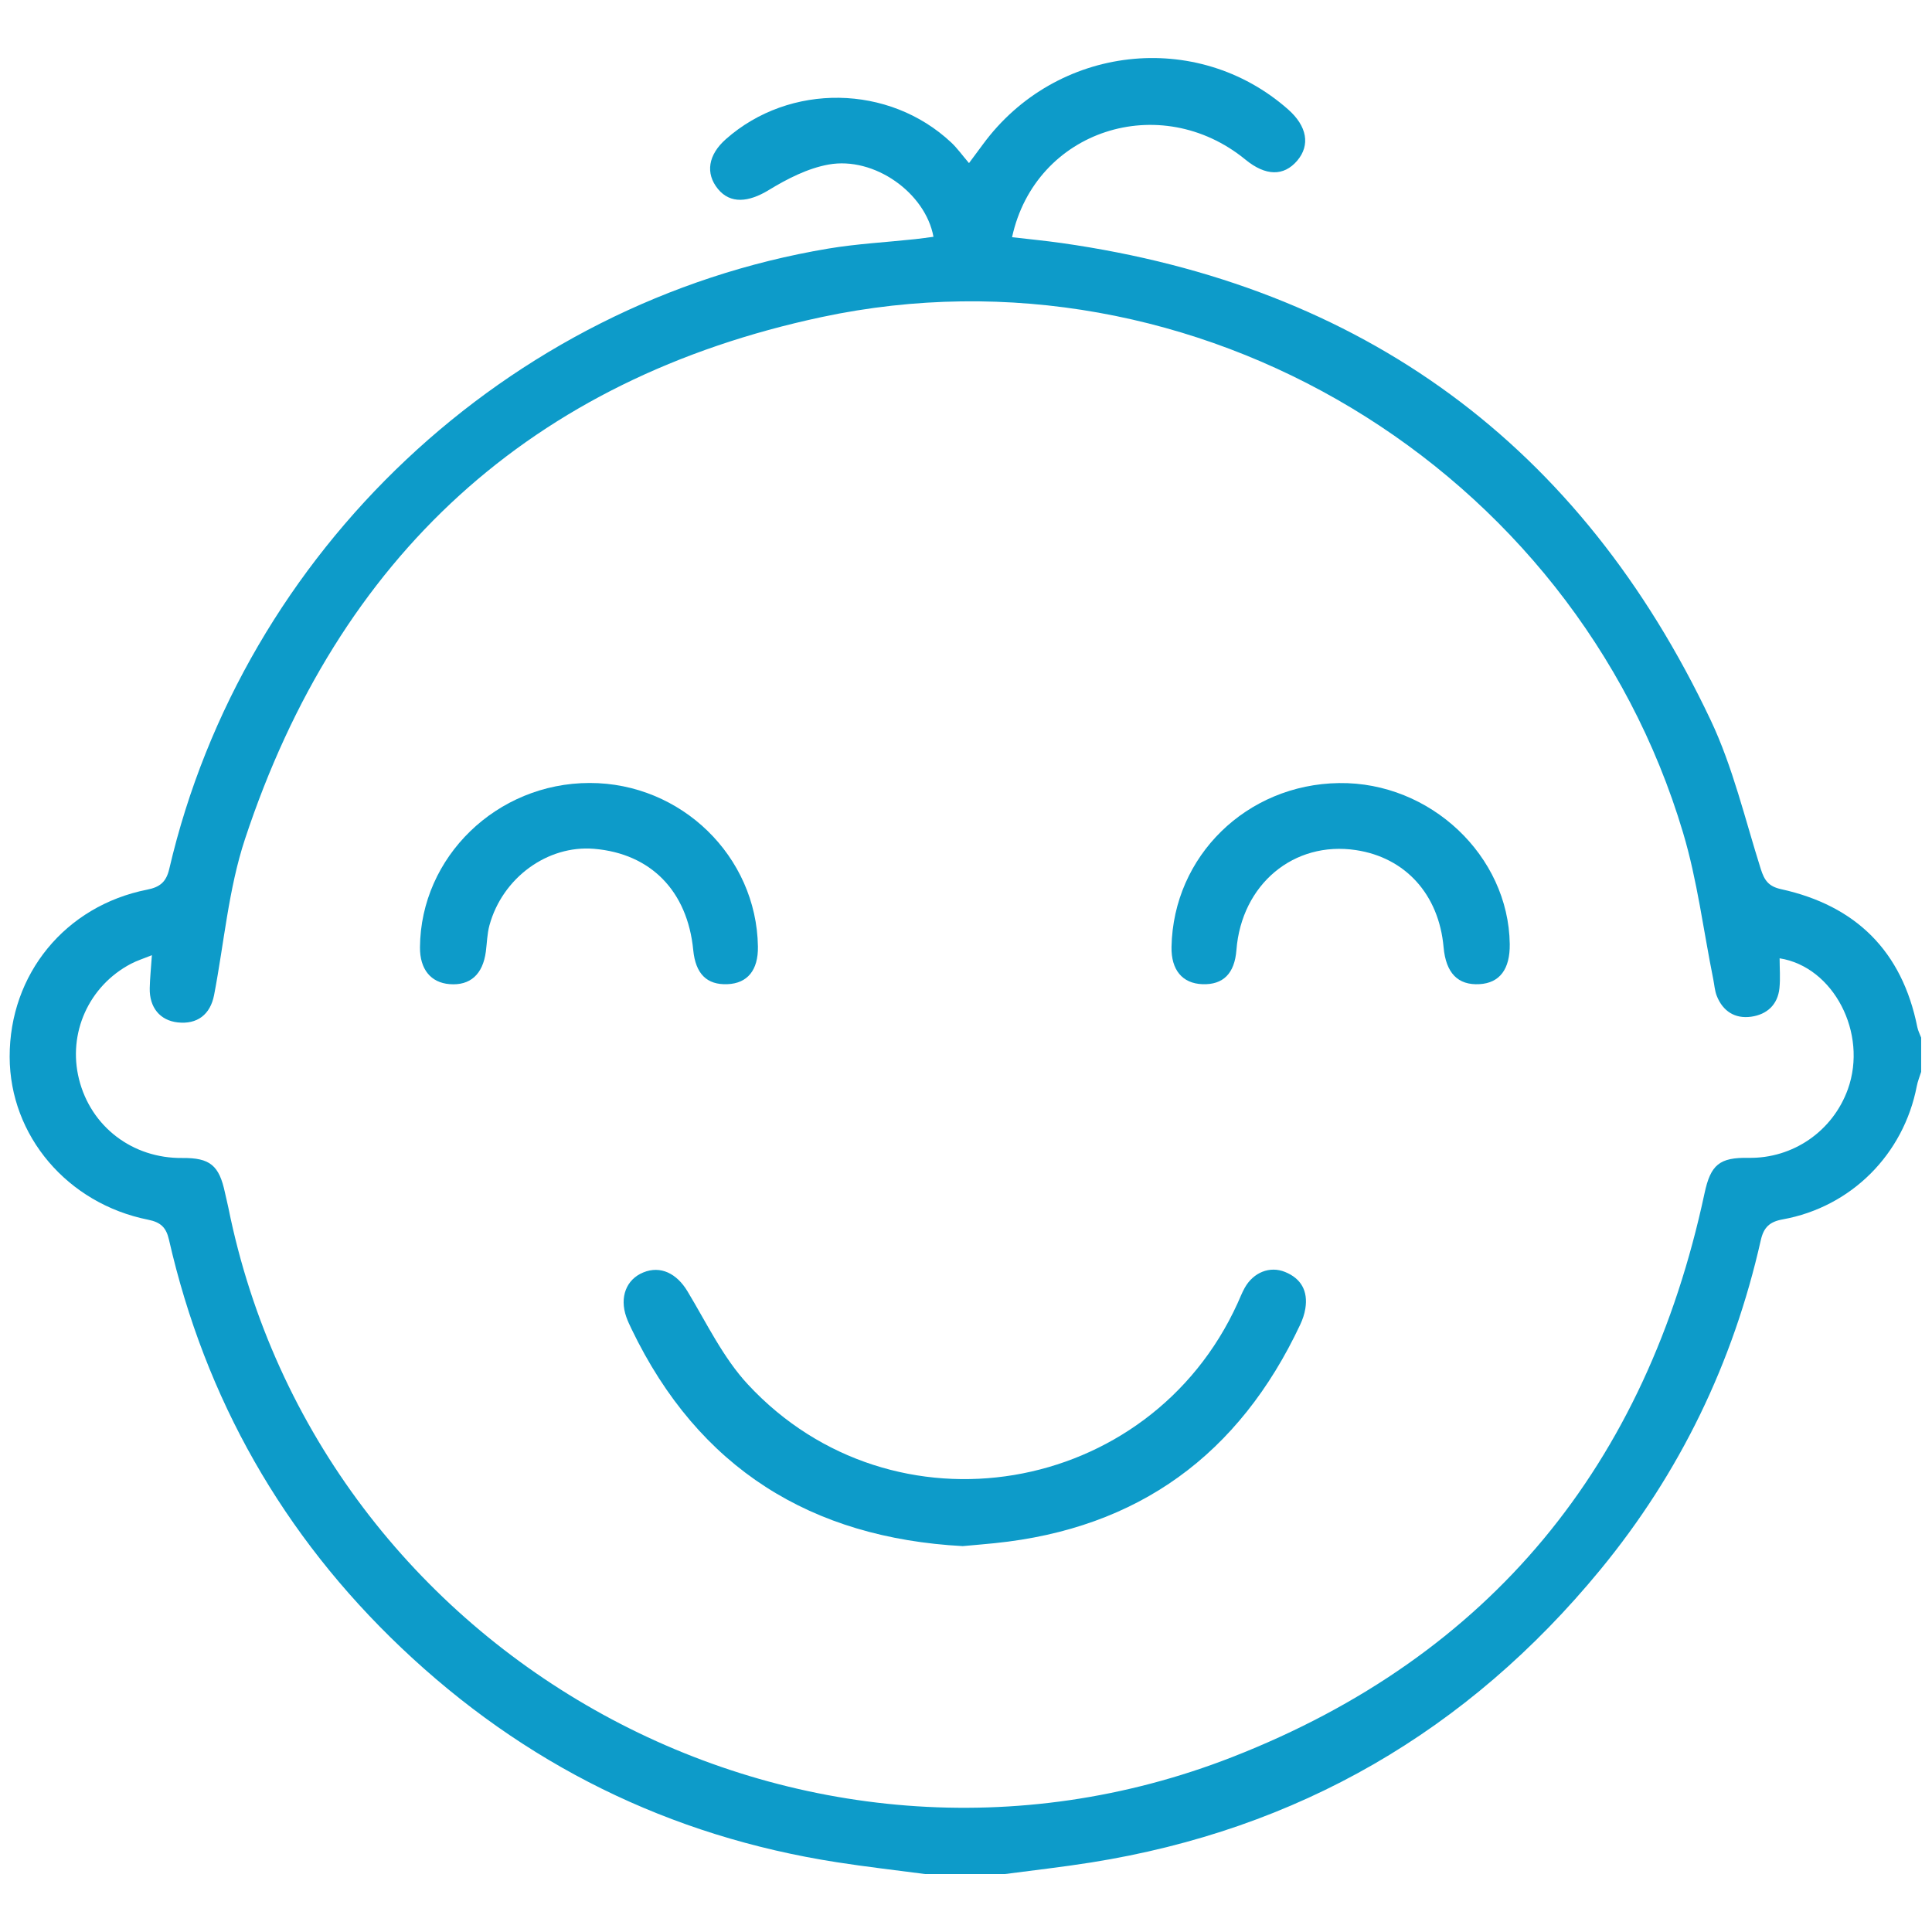
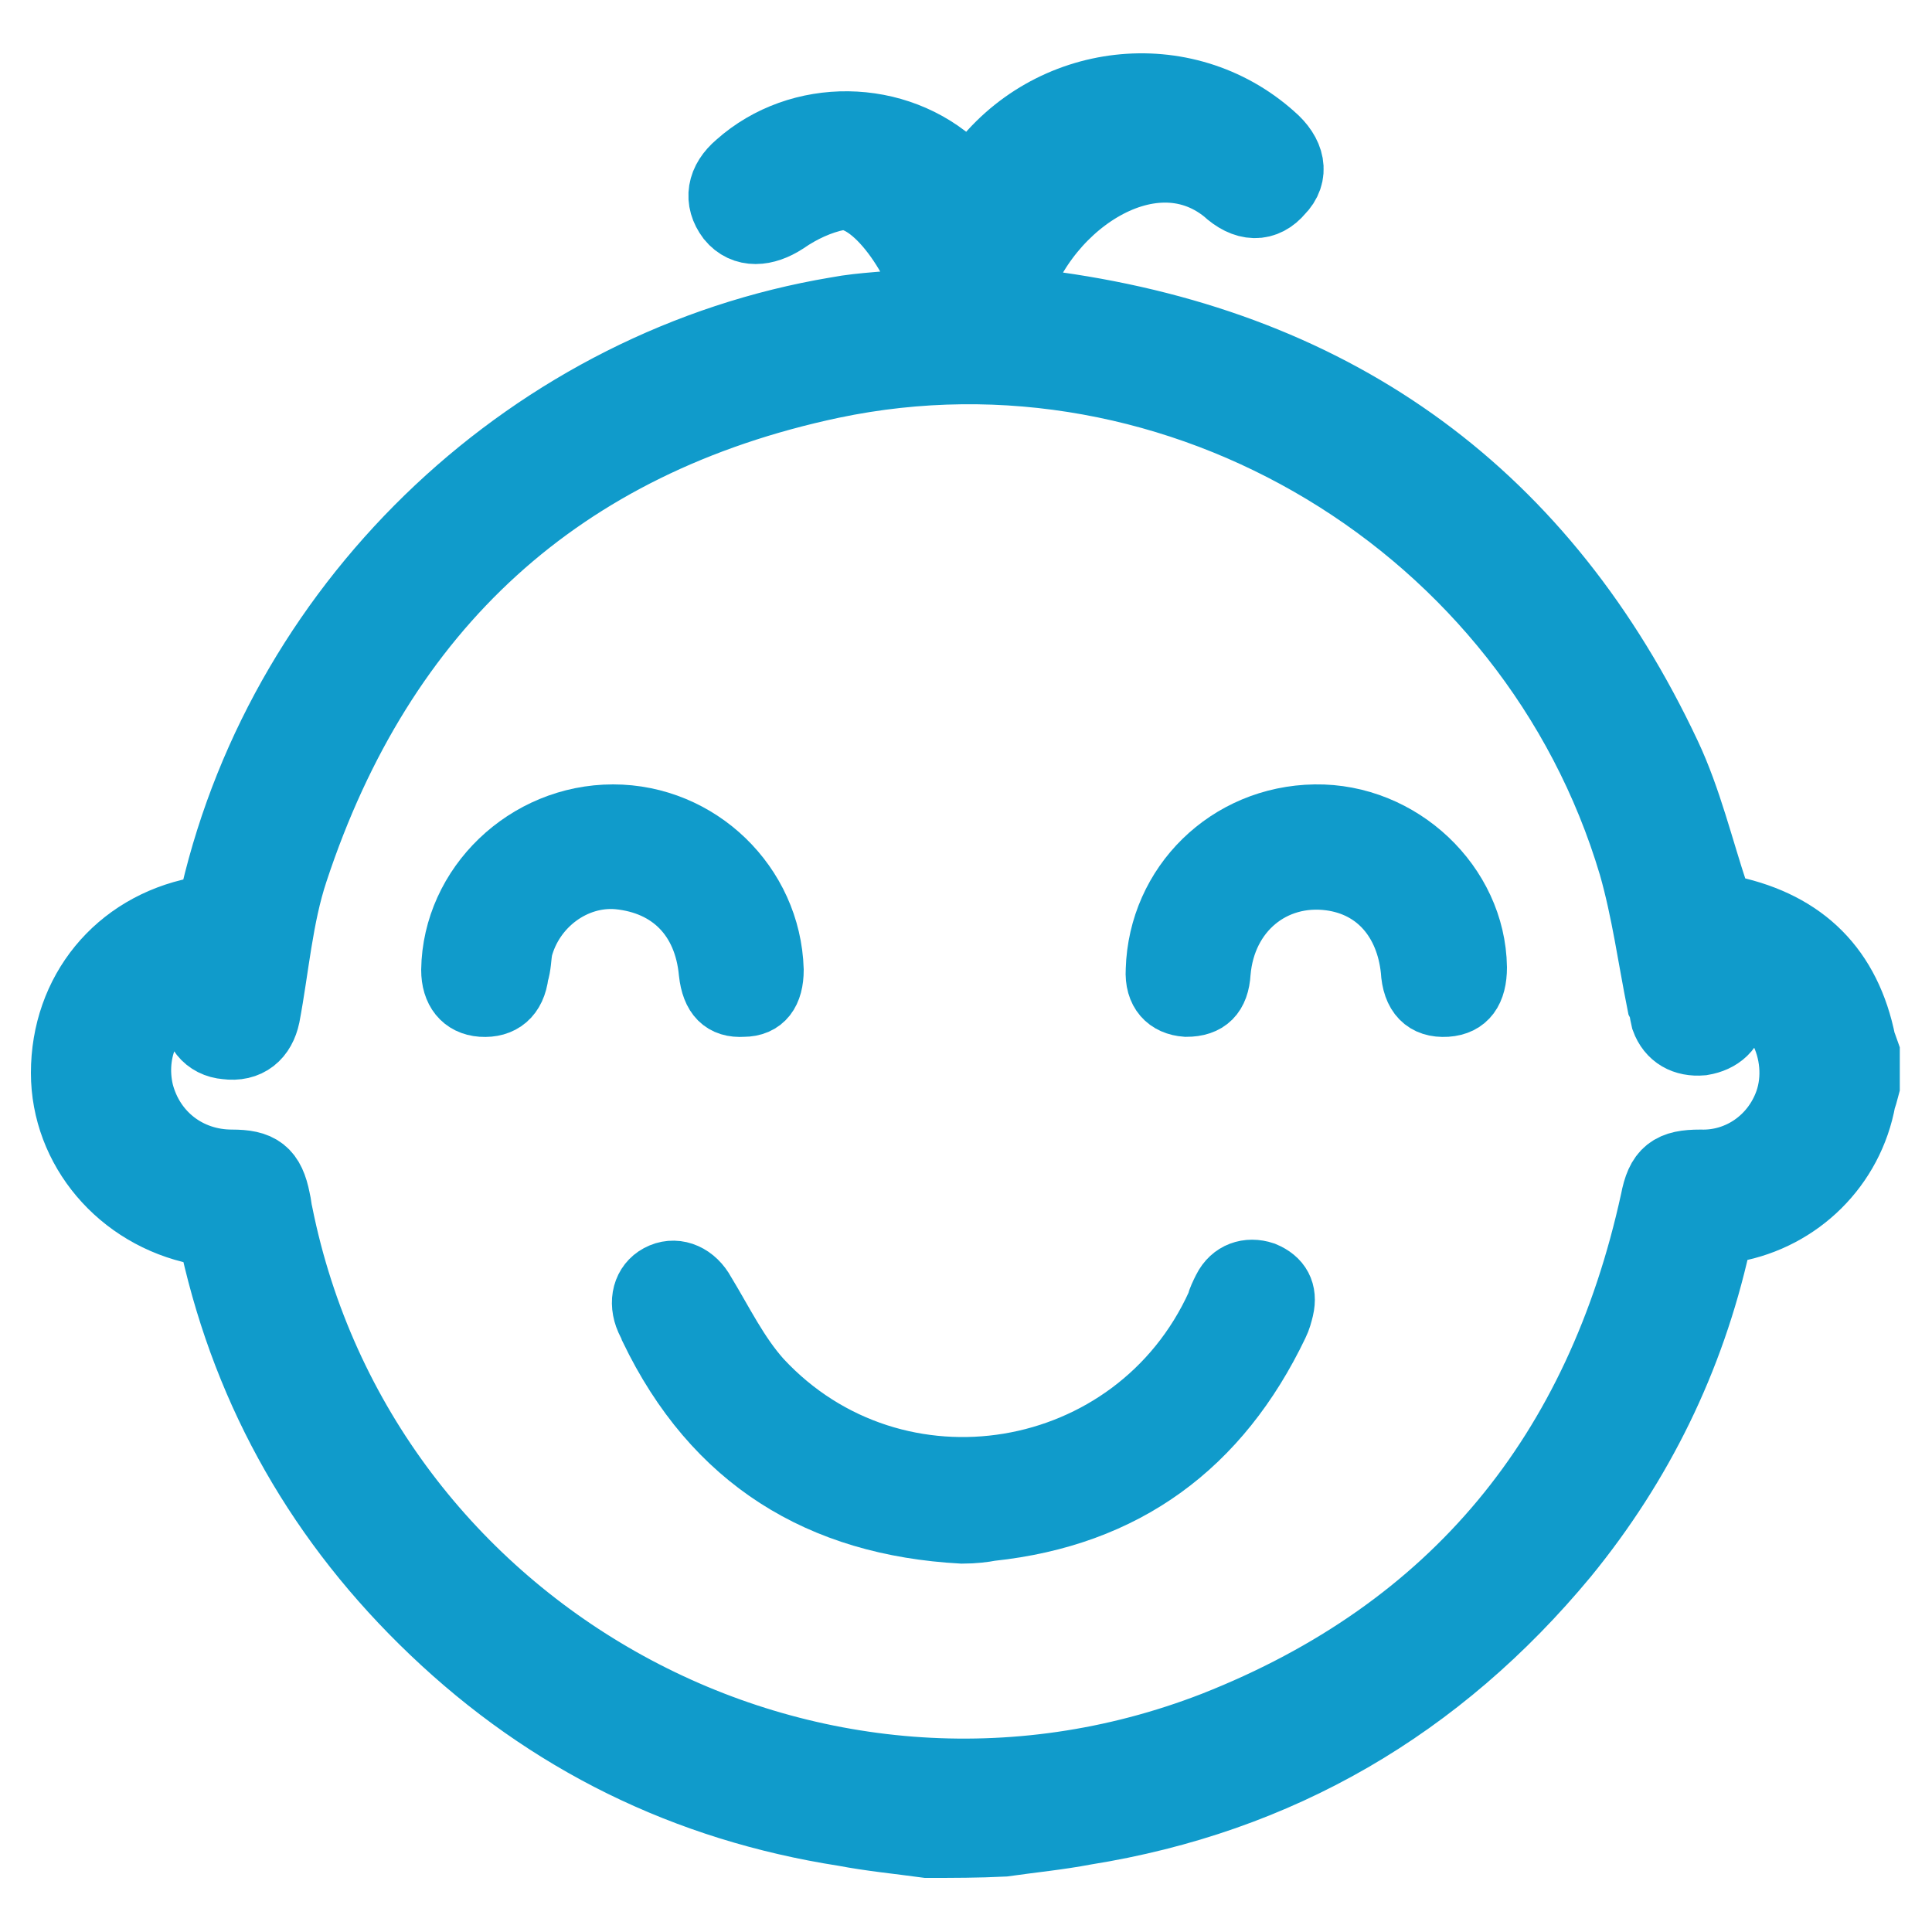
- <svg xmlns="http://www.w3.org/2000/svg" version="1.1" id="Layer_1" x="0px" y="0px" width="200px" height="200px" viewBox="0 0 200 200" enable-background="new 0 0 200 200" xml:space="preserve">
-   <path fill-rule="evenodd" clip-rule="evenodd" fill="#0D9BC9" d="M95.761,194c-3.041-0.402-6.092-0.746-9.122-1.22  c-17.351-2.695-32.408-10.143-45.11-22.213c-12.246-11.639-20.274-25.756-24.041-42.248c-0.288-1.265-0.868-1.796-2.148-2.053  C6.962,124.595,1.02,117.56,1,109.416c-0.021-8.571,5.755-15.644,14.239-17.321c1.319-0.26,1.968-0.792,2.284-2.15  c7.668-32.918,35.02-58.662,68.237-64.214c2.966-0.495,5.987-0.653,8.983-0.975c0.628-0.067,1.254-0.161,1.889-0.244  c-0.828-4.553-6.132-8.332-10.858-7.479c-2.163,0.39-4.29,1.483-6.197,2.645c-2.089,1.273-3.974,1.447-5.252-0.112  c-1.328-1.624-1.022-3.54,0.828-5.171c6.606-5.828,16.881-5.68,23.319,0.358c0.617,0.578,1.114,1.284,1.839,2.131  c0.615-0.828,1.031-1.384,1.443-1.944c7.559-10.287,22.137-11.955,31.59-3.614c1.963,1.732,2.313,3.694,0.947,5.302  c-1.396,1.641-3.275,1.606-5.361-0.103c-8.822-7.221-21.75-3.072-24.162,8.03c1.723,0.202,3.438,0.364,5.139,0.606  c31.234,4.436,53.697,20.905,67.18,49.386c2.303,4.864,3.551,10.236,5.186,15.405c0.371,1.17,0.795,1.807,2.104,2.094  c7.752,1.704,12.527,6.423,14.102,14.276c0.074,0.376,0.264,0.73,0.398,1.095c0,1.181,0,2.361,0,3.542  c-0.154,0.493-0.357,0.979-0.453,1.483c-1.361,7.054-6.785,12.508-13.879,13.788c-1.363,0.244-1.971,0.831-2.271,2.165  c-2.854,12.665-8.369,24.082-16.605,34.098c-13.74,16.713-31.303,26.908-52.723,30.31c-2.961,0.471-5.943,0.805-8.914,1.197  C101.27,194,98.516,194,95.761,194z M15.724,98.882c-0.879,0.354-1.546,0.562-2.155,0.881c-4.377,2.293-6.579,7.197-5.39,11.955  c1.23,4.92,5.539,8.209,10.692,8.157c2.862-0.026,3.822,0.758,4.42,3.604c0.109,0.513,0.245,1.019,0.348,1.533  c9.421,46.741,59.408,74.274,103.941,56.872c26.75-10.455,42.863-30.288,48.871-58.348c0.633-2.966,1.547-3.727,4.549-3.676  c4.611,0.079,8.729-2.764,10.291-7.107c2.082-5.793-1.48-12.673-7.066-13.549c0,1.03,0.084,2.065-0.016,3.078  c-0.174,1.735-1.303,2.74-2.932,2.968c-1.664,0.232-2.93-0.56-3.559-2.16c-0.211-0.54-0.246-1.147-0.363-1.726  c-1.02-5.058-1.652-10.231-3.123-15.155c-11.285-37.855-50.527-61.613-89.147-53.392c-30.098,6.407-50.064,24.808-59.724,54.044  c-1.708,5.168-2.161,10.748-3.197,16.137c-0.395,2.044-1.757,3.063-3.771,2.841c-1.826-0.204-2.937-1.54-2.892-3.547  C15.523,101.263,15.632,100.236,15.724,98.882z" />
-   <path fill-rule="evenodd" clip-rule="evenodd" fill="#0D9BC9" d="M99.66,160.053c-15.65-0.842-27.328-8.021-34.278-22.464  c-0.198-0.413-0.397-0.827-0.548-1.259c-0.715-2.041-0.006-3.886,1.758-4.607c1.79-0.736,3.462,0.103,4.573,1.947  c1.984,3.288,3.69,6.886,6.266,9.655c14.994,16.137,41.559,11.64,50.682-8.412c0.246-0.539,0.457-1.094,0.744-1.604  c0.896-1.594,2.592-2.281,4.176-1.634c1.678,0.682,2.381,1.991,2.098,3.775c-0.09,0.572-0.285,1.146-0.533,1.673  c-6.313,13.445-16.766,21.112-31.617,22.625C101.938,159.856,100.892,159.939,99.66,160.053z" />
-   <path fill-rule="evenodd" clip-rule="evenodd" fill="#0D9BC9" d="M61.044,81.053c9.467-0.004,17.272,7.583,17.416,16.933  c0.039,2.438-1.075,3.812-3.154,3.896c-2.136,0.089-3.302-1.073-3.542-3.53c-0.598-6.111-4.39-9.988-10.259-10.482  c-4.816-0.405-9.492,2.988-10.839,7.925c-0.238,0.875-0.252,1.809-0.371,2.714c-0.312,2.361-1.623,3.539-3.752,3.369  c-1.958-0.154-3.083-1.553-3.067-3.813C43.545,88.696,51.435,81.057,61.044,81.053z" />
-   <path fill-rule="evenodd" clip-rule="evenodd" fill="#0D9BC9" d="M138.625,81.063c9.434-0.127,17.539,7.523,17.664,16.667  c0.033,2.599-1.041,4.027-3.125,4.149c-2.24,0.132-3.486-1.146-3.725-3.827c-0.484-5.449-3.945-9.28-9.076-10.05  c-6.439-0.967-11.838,3.549-12.369,10.346c-0.188,2.43-1.371,3.613-3.52,3.535c-2.082-0.077-3.244-1.479-3.199-3.861  C121.459,88.615,129.053,81.192,138.625,81.063z" />
+ <svg xmlns="http://www.w3.org/2000/svg" version="1.0" id="Layer_1" x="0px" y="0px" viewBox="0 0 150 150" enable-background="new 0 0 150 150" xml:space="preserve">
+   <path fill="#109BCB" stroke="#109BCB" stroke-width="6" stroke-miterlimit="10" d="M72,142.8c-2.2-0.3-4.3-0.5-6.4-0.9  c-12.2-1.9-22.8-7.1-31.7-15.6c-8.6-8.2-14.3-18.1-16.9-29.7c-0.2-0.9-0.6-1.3-1.5-1.4C9.6,94,5.4,89,5.4,83.3c0-6.1,4-11,10-12.2  c0.9-0.2,1.4-0.6,1.6-1.5c5.4-23.1,24.7-41.2,48-45.1c2.1-0.4,4.2-0.4,6.3-0.7c0.4-0.1,0.9-0.1,1.3-0.1c-0.6-3.2-4.3-9.4-7.6-8.8  c-1.5,0.3-3,1-4.3,1.9c-1.4,0.9-2.8,1-3.7-0.1c-0.9-1.2-0.7-2.5,0.6-3.6c4.6-4.1,11.9-4,16.4,0.2c0.4,0.4,0.8,0.9,1.3,1.5  c0.4-0.6,0.7-0.9,1-1.4c5.3-7.2,15.6-8.4,22.2-2.5c1.4,1.2,1.7,2.6,0.6,3.7c-1,1.2-2.3,1.2-3.7-0.1c-6.2-5-15.3,1.4-17.1,9.2  c1.2,0.1,2.5,0.3,3.6,0.4c22,3.1,37.8,14.7,47.2,34.7c1.6,3.4,2.5,7.2,3.7,10.8c0.3,0.8,0.6,1.3,1.5,1.4c5.5,1.2,8.8,4.5,9.9,10  c0.1,0.3,0.2,0.5,0.3,0.8c0,0.9,0,1.7,0,2.5c-0.1,0.4-0.2,0.7-0.3,1c-0.9,5-4.8,8.8-9.7,9.7c-0.9,0.1-1.4,0.6-1.6,1.5  c-2,8.9-5.9,16.9-11.7,24c-9.7,11.7-22,18.9-37,21.3c-2.1,0.4-4.2,0.6-6.3,0.9C75.9,142.8,74,142.8,72,142.8z M15.8,75.9  c-0.6,0.2-1.1,0.4-1.5,0.6c-3.1,1.6-4.6,5-3.8,8.4c0.9,3.5,3.9,5.8,7.5,5.8c2,0,2.7,0.5,3.1,2.5c0.1,0.4,0.1,0.7,0.2,1.1  c6.6,32.9,41.7,52.2,73.1,40c18.8-7.4,30.1-21.3,34.4-41c0.4-2.1,1.1-2.6,3.2-2.6c3.2,0.1,6.1-1.9,7.2-5c1.4-4-1-8.9-5-9.5  c0,0.7,0.1,1.4,0,2.2c-0.1,1.2-0.9,1.9-2.1,2.1c-1.2,0.1-2.1-0.4-2.5-1.5c-0.1-0.4-0.1-0.8-0.3-1.2c-0.7-3.5-1.2-7.2-2.2-10.7  c-7.9-26.6-35.5-43.3-62.6-37.6c-21.2,4.5-35.2,17.4-42,38c-1.2,3.6-1.5,7.6-2.2,11.3c-0.3,1.4-1.2,2.2-2.7,2  c-1.3-0.1-2.1-1.1-2-2.5C15.6,77.6,15.7,76.9,15.8,75.9z" />
+   <path fill="#109BCB" stroke="#109BCB" stroke-width="5" stroke-miterlimit="10" d="M74.7,118.9c-11-0.6-19.2-5.6-24.1-15.8  c-0.1-0.3-0.3-0.6-0.4-0.9c-0.5-1.4,0-2.7,1.2-3.2c1.2-0.5,2.5,0.1,3.2,1.4c1.4,2.3,2.6,4.8,4.4,6.8c10.5,11.3,29.2,8.2,35.6-5.9  c0.1-0.4,0.3-0.8,0.5-1.2c0.6-1.2,1.8-1.6,3-1.2c1.2,0.5,1.7,1.4,1.4,2.7c-0.1,0.4-0.2,0.8-0.4,1.2c-4.5,9.4-11.8,14.8-22.2,15.9  C76.4,118.8,75.6,118.9,74.7,118.9z" />
+   <path fill="#109BCB" stroke="#109BCB" stroke-width="5" stroke-miterlimit="10" d="M47.6,63.4c6.6,0,12.1,5.3,12.3,11.9  c0,1.7-0.7,2.7-2.2,2.7c-1.5,0.1-2.3-0.7-2.5-2.5c-0.4-4.3-3.1-7-7.2-7.4c-3.4-0.3-6.7,2.1-7.6,5.6c-0.1,0.6-0.1,1.3-0.3,1.9  c-0.2,1.7-1.2,2.5-2.7,2.4c-1.4-0.1-2.2-1.1-2.2-2.7C35.3,68.8,40.9,63.4,47.6,63.4z" />
+   <path fill="#109BCB" stroke="#109BCB" stroke-width="5" stroke-miterlimit="10" d="M102.1,63.4c6.6-0.1,12.3,5.3,12.4,11.7  c0,1.8-0.7,2.8-2.2,2.9c-1.6,0.1-2.5-0.8-2.6-2.7c-0.4-3.8-2.7-6.6-6.4-7.1c-4.5-0.6-8.3,2.5-8.7,7.3c-0.1,1.7-0.9,2.5-2.5,2.5  c-1.4-0.1-2.3-1-2.2-2.7C90.1,68.7,95.4,63.5,102.1,63.4z" />
</svg>
